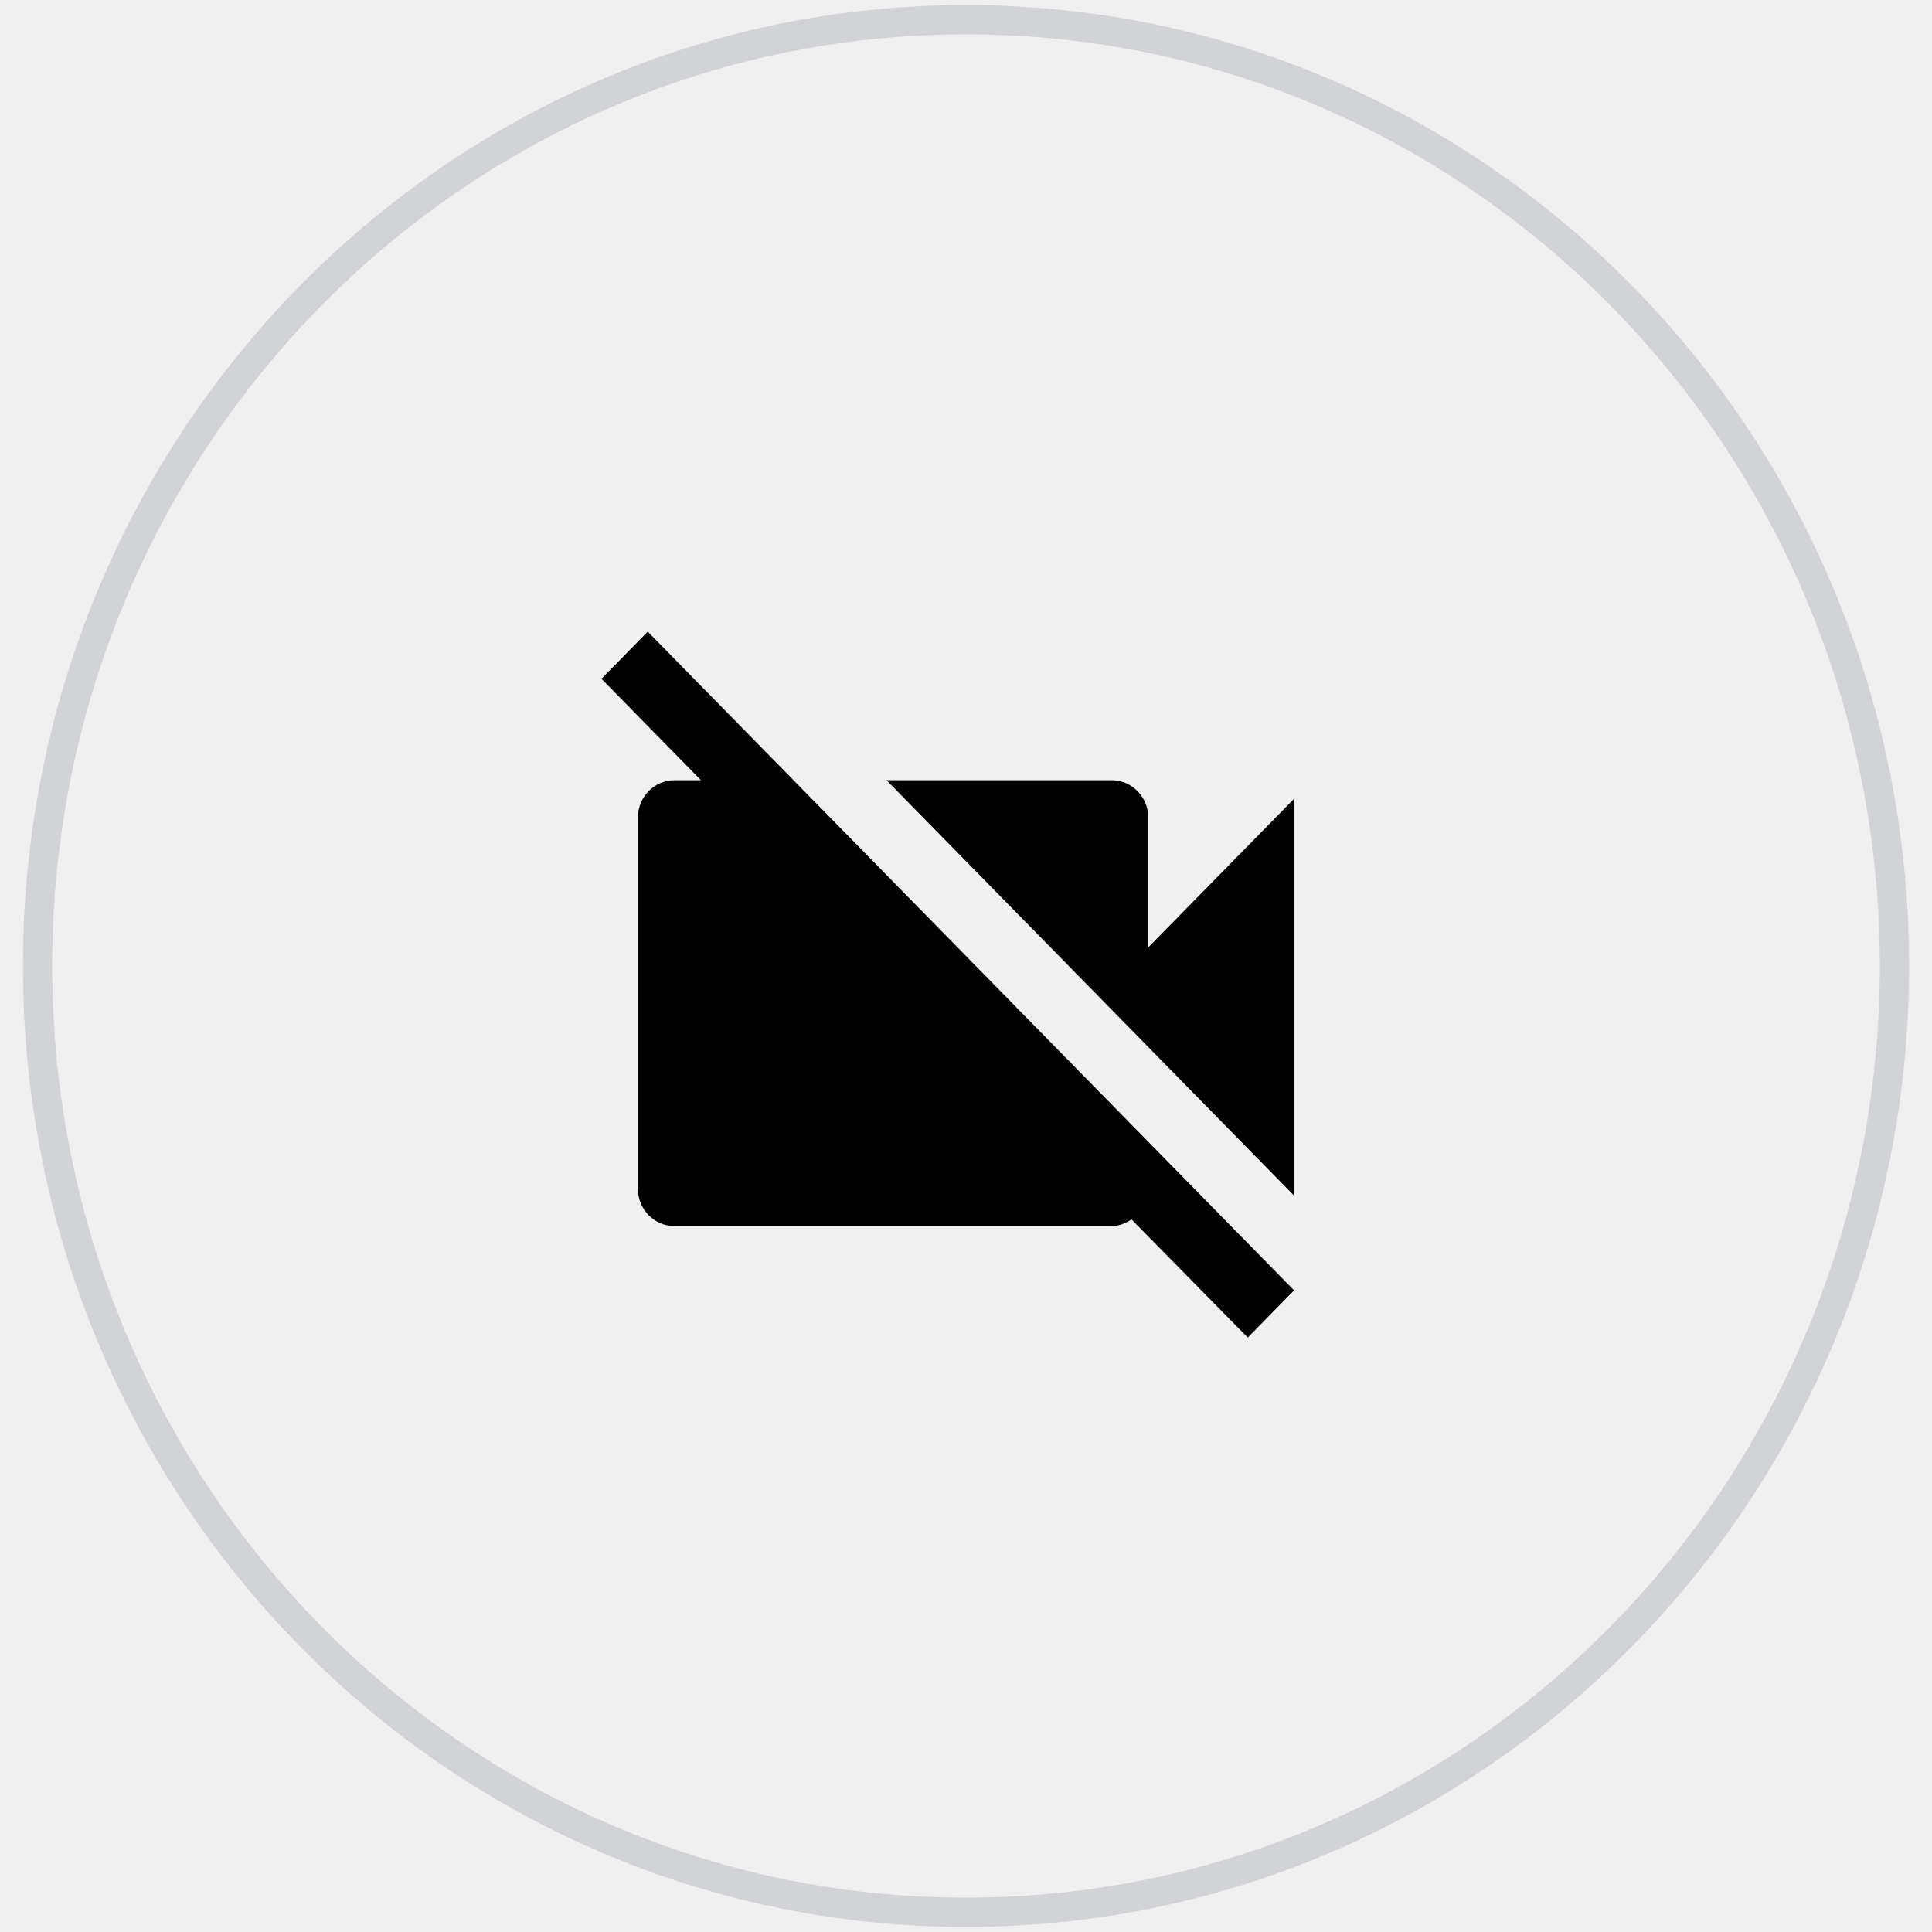
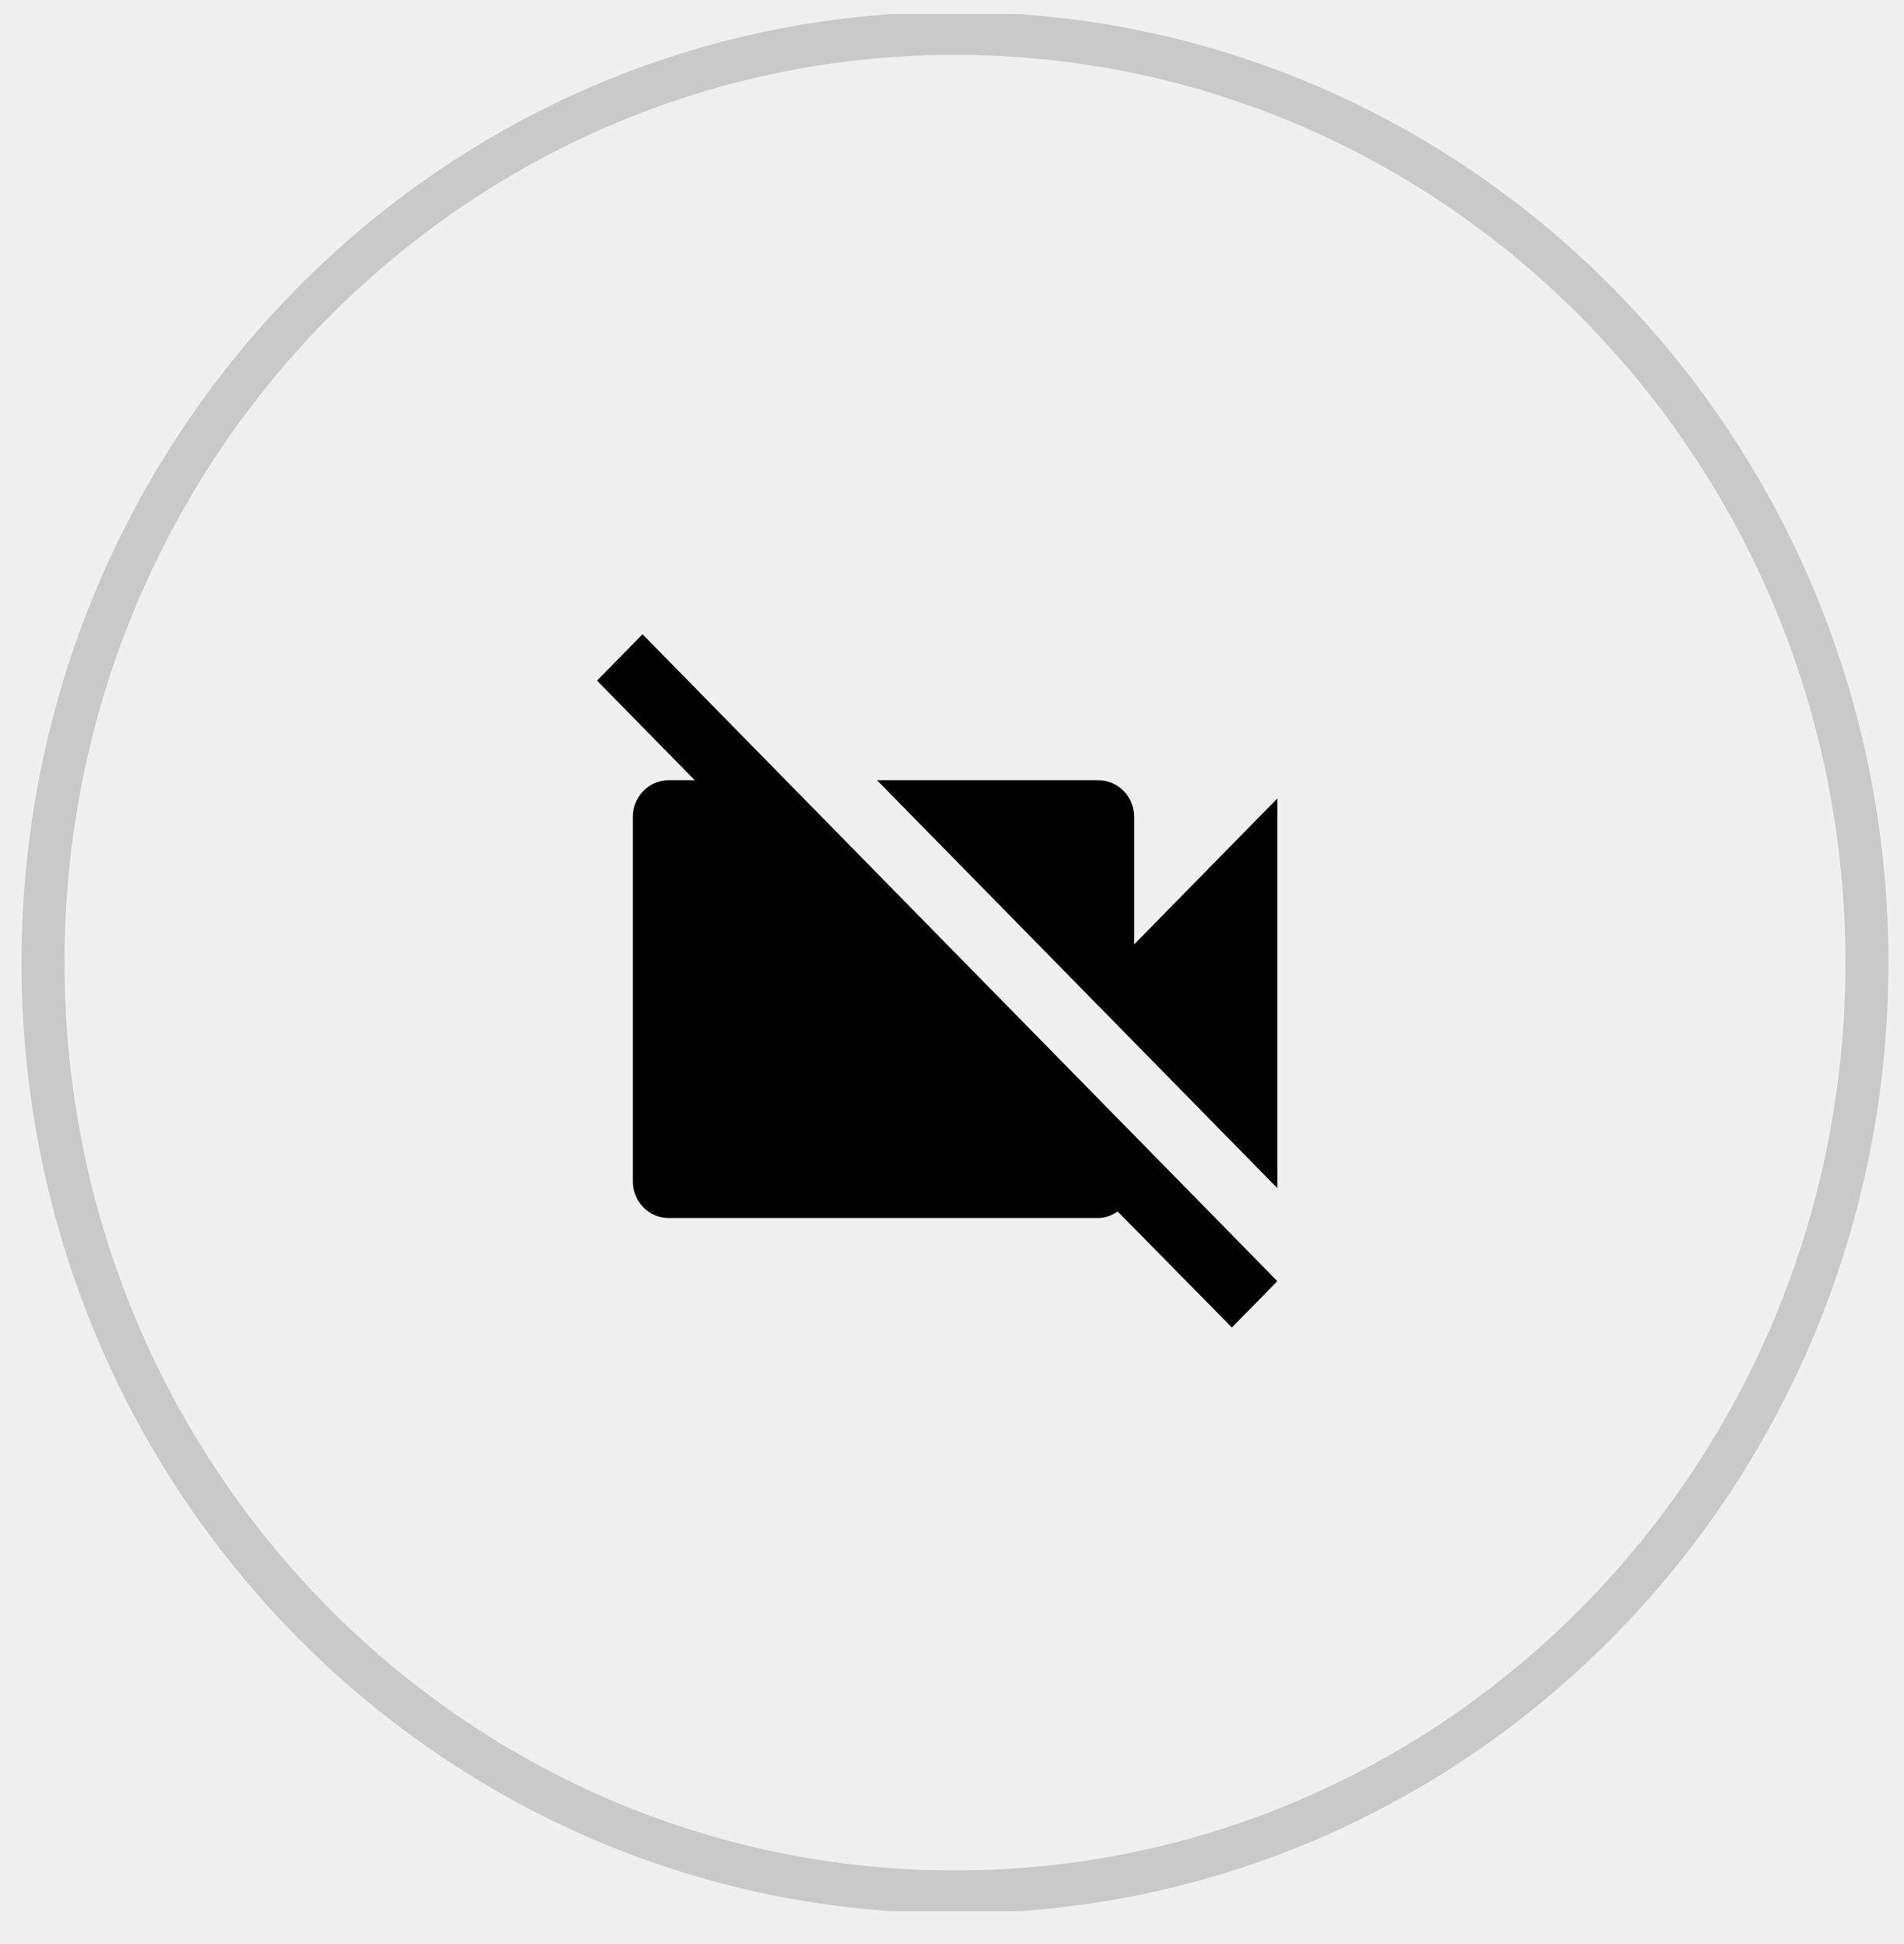
- <svg xmlns="http://www.w3.org/2000/svg" width="70" height="70" viewBox="0 0 70 70" fill="none">
-   <g clip-path="url(#clip0_896_8)">
-     <path d="M35 69.286C53.578 69.286 68.639 53.936 68.639 35C68.639 16.065 53.578 0.714 35 0.714C16.422 0.714 1.361 16.065 1.361 35C1.361 53.936 16.422 69.286 35 69.286Z" stroke="#D1D3D7" stroke-width="1.061" />
-     <path d="M46.886 28.942L41.603 34.327V29.616C41.603 28.875 41.009 28.269 40.283 28.269H32.12L46.886 43.319V28.942ZM23.469 22.885L21.792 24.594L25.398 28.269H24.433C23.707 28.269 23.113 28.875 23.113 29.616V43.077C23.113 43.818 23.707 44.423 24.433 44.423H40.283C40.56 44.423 40.798 44.316 40.996 44.181L45.209 48.462L46.886 46.752L23.469 22.885Z" fill="black" />
+ <svg xmlns="http://www.w3.org/2000/svg" width="47" height="48" viewBox="0 0 47 48" fill="none">
+   <g clip-path="url(#clip0_1402_4200)">
+     <path d="M23.575 46.714C36.008 46.714 46.087 36.441 46.087 23.769C46.087 11.097 36.008 0.824 23.575 0.824C11.142 0.824 1.062 11.097 1.062 23.769C1.062 36.441 11.142 46.714 23.575 46.714Z" stroke="#2E2E2E" stroke-opacity="0.2" stroke-width="1.061" />
+     <path d="M31.532 19.715L27.997 23.319V20.166C27.997 19.67 27.599 19.265 27.113 19.265H21.65L31.532 29.337V19.715ZM15.861 15.661L14.738 16.805L17.151 19.265H16.506C16.02 19.265 15.622 19.67 15.622 20.166V29.174C15.622 29.67 16.02 30.075 16.506 30.075H27.113C27.298 30.075 27.457 30.003 27.59 29.913L30.41 32.778L31.532 31.634L15.861 15.661Z" fill="black" />
  </g>
  <defs>
-     <clipPath id="clip0_896_8">
-       <rect width="70" height="70" fill="white" />
+     <clipPath id="clip0_1402_4200">
+       <rect width="46.846" height="46.846" fill="white" transform="translate(0.152344 0.346191)" />
    </clipPath>
  </defs>
</svg>
